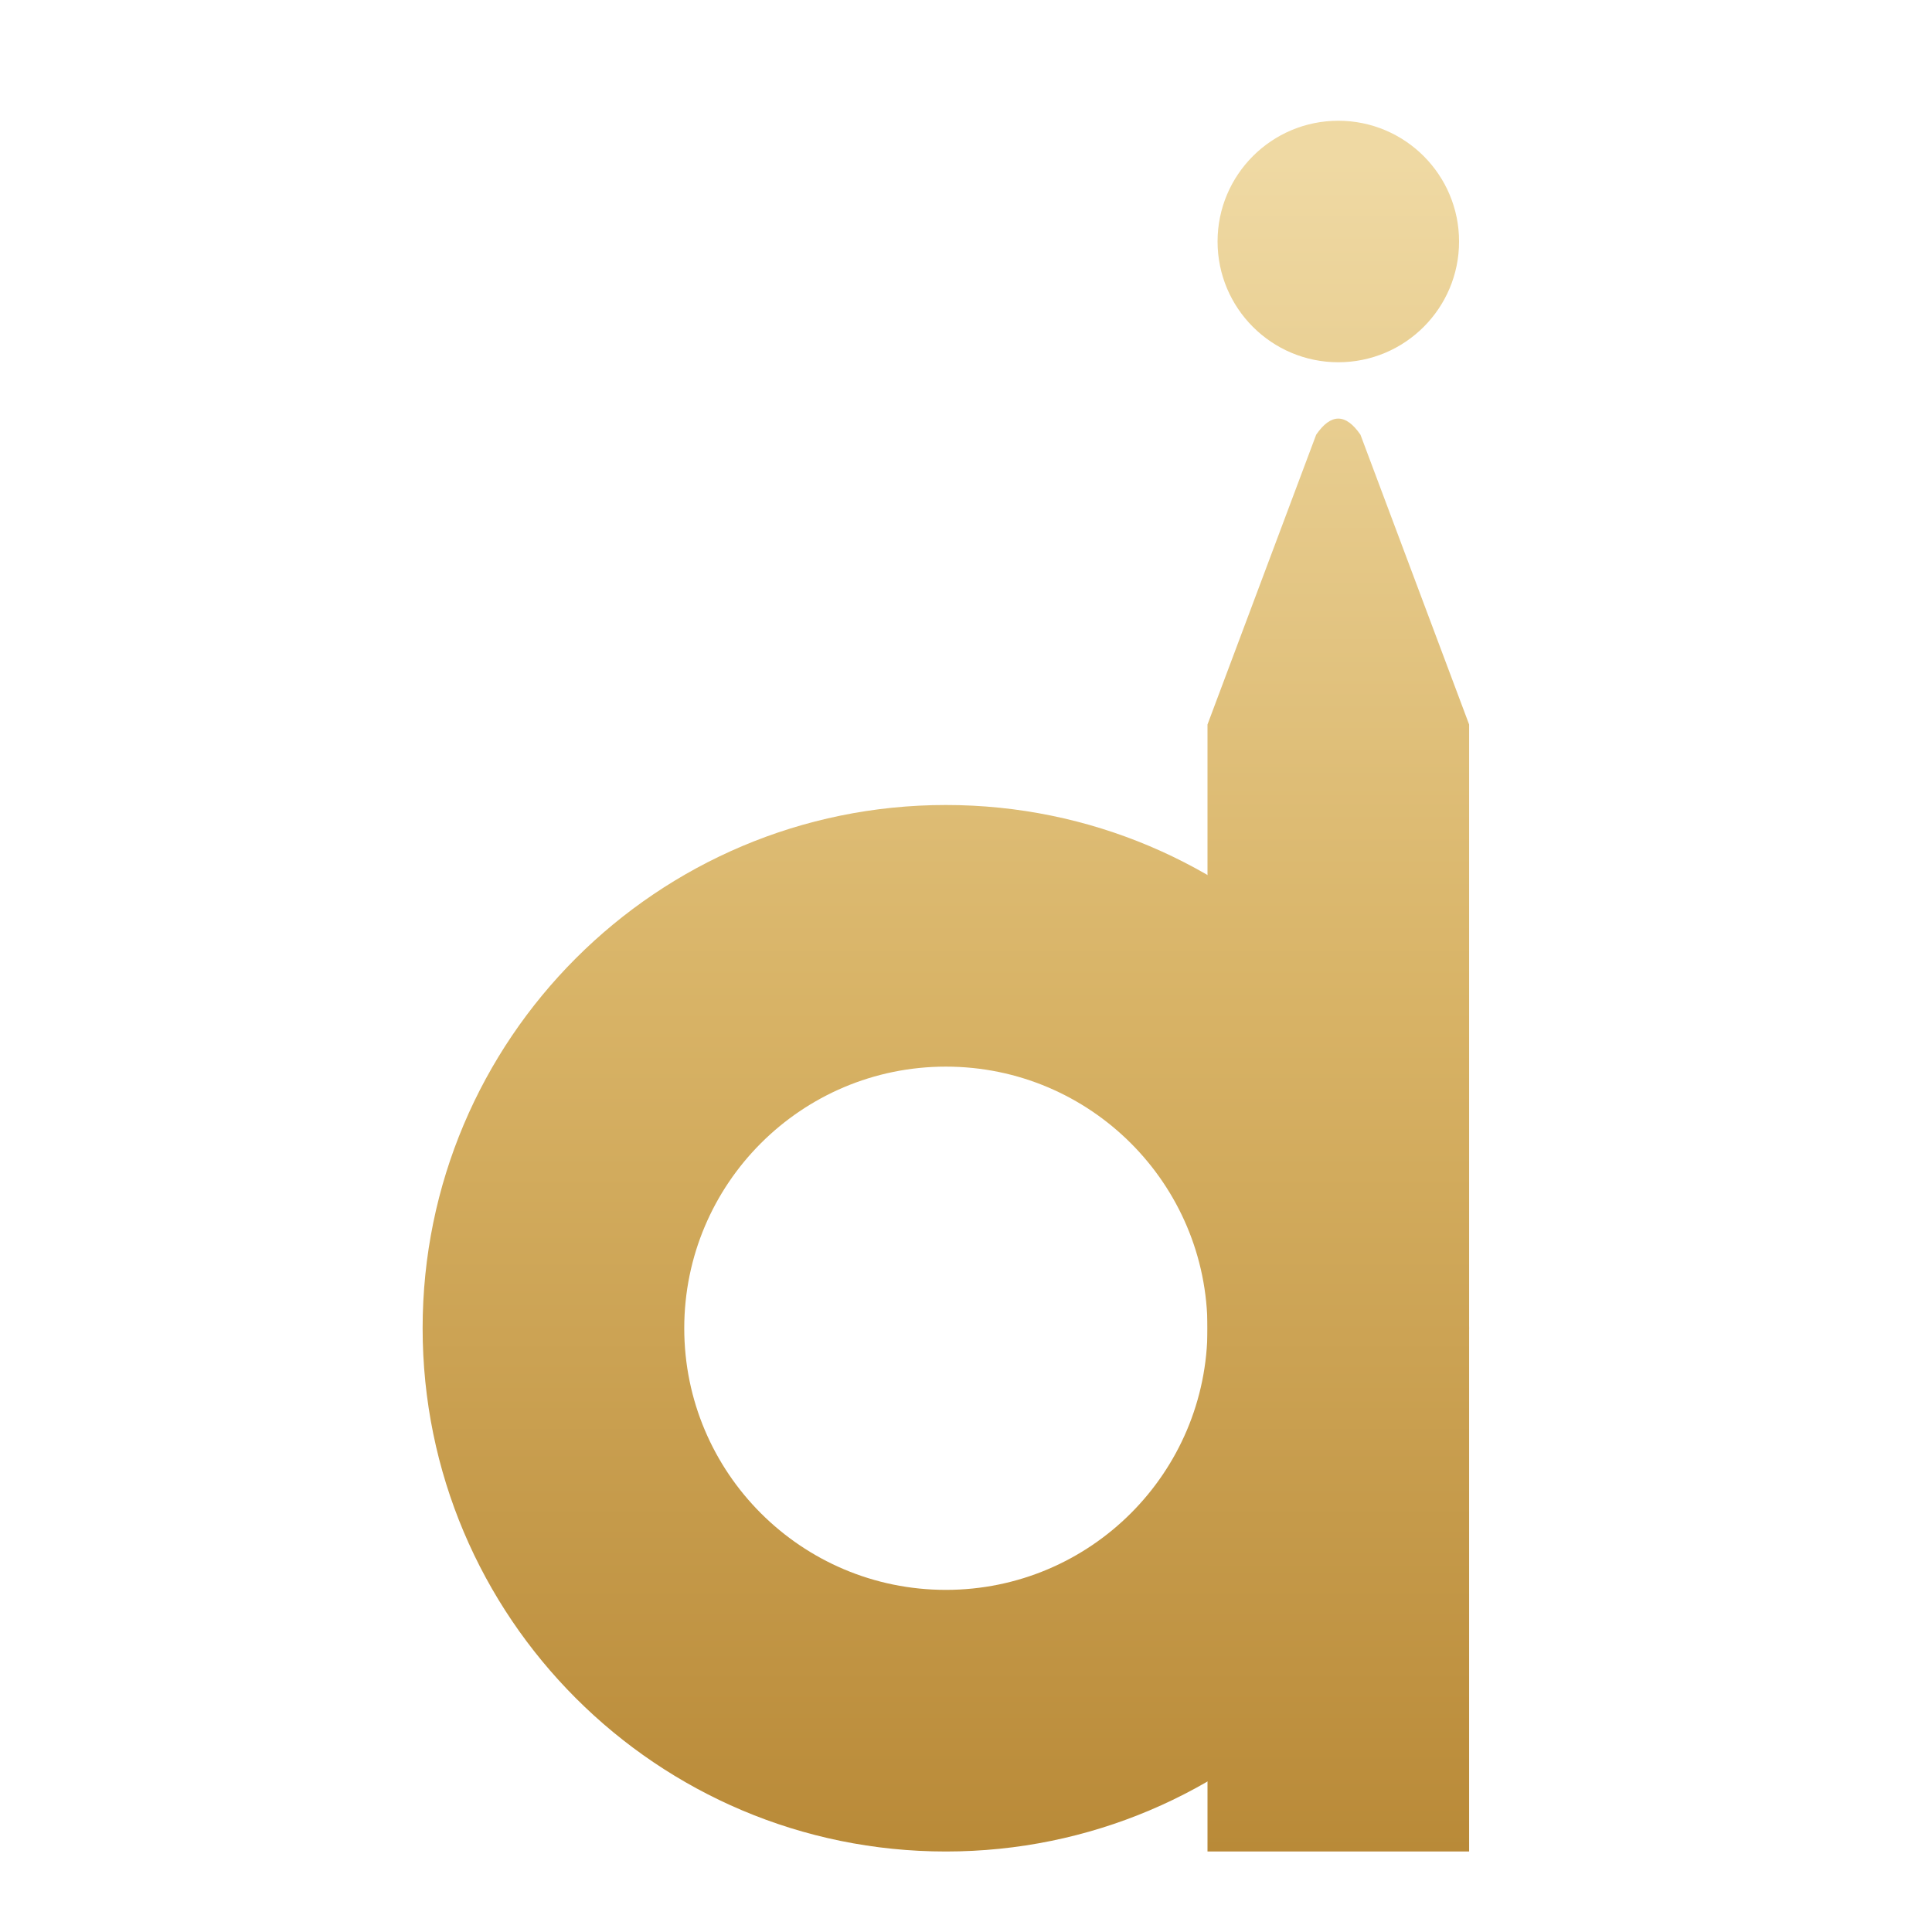
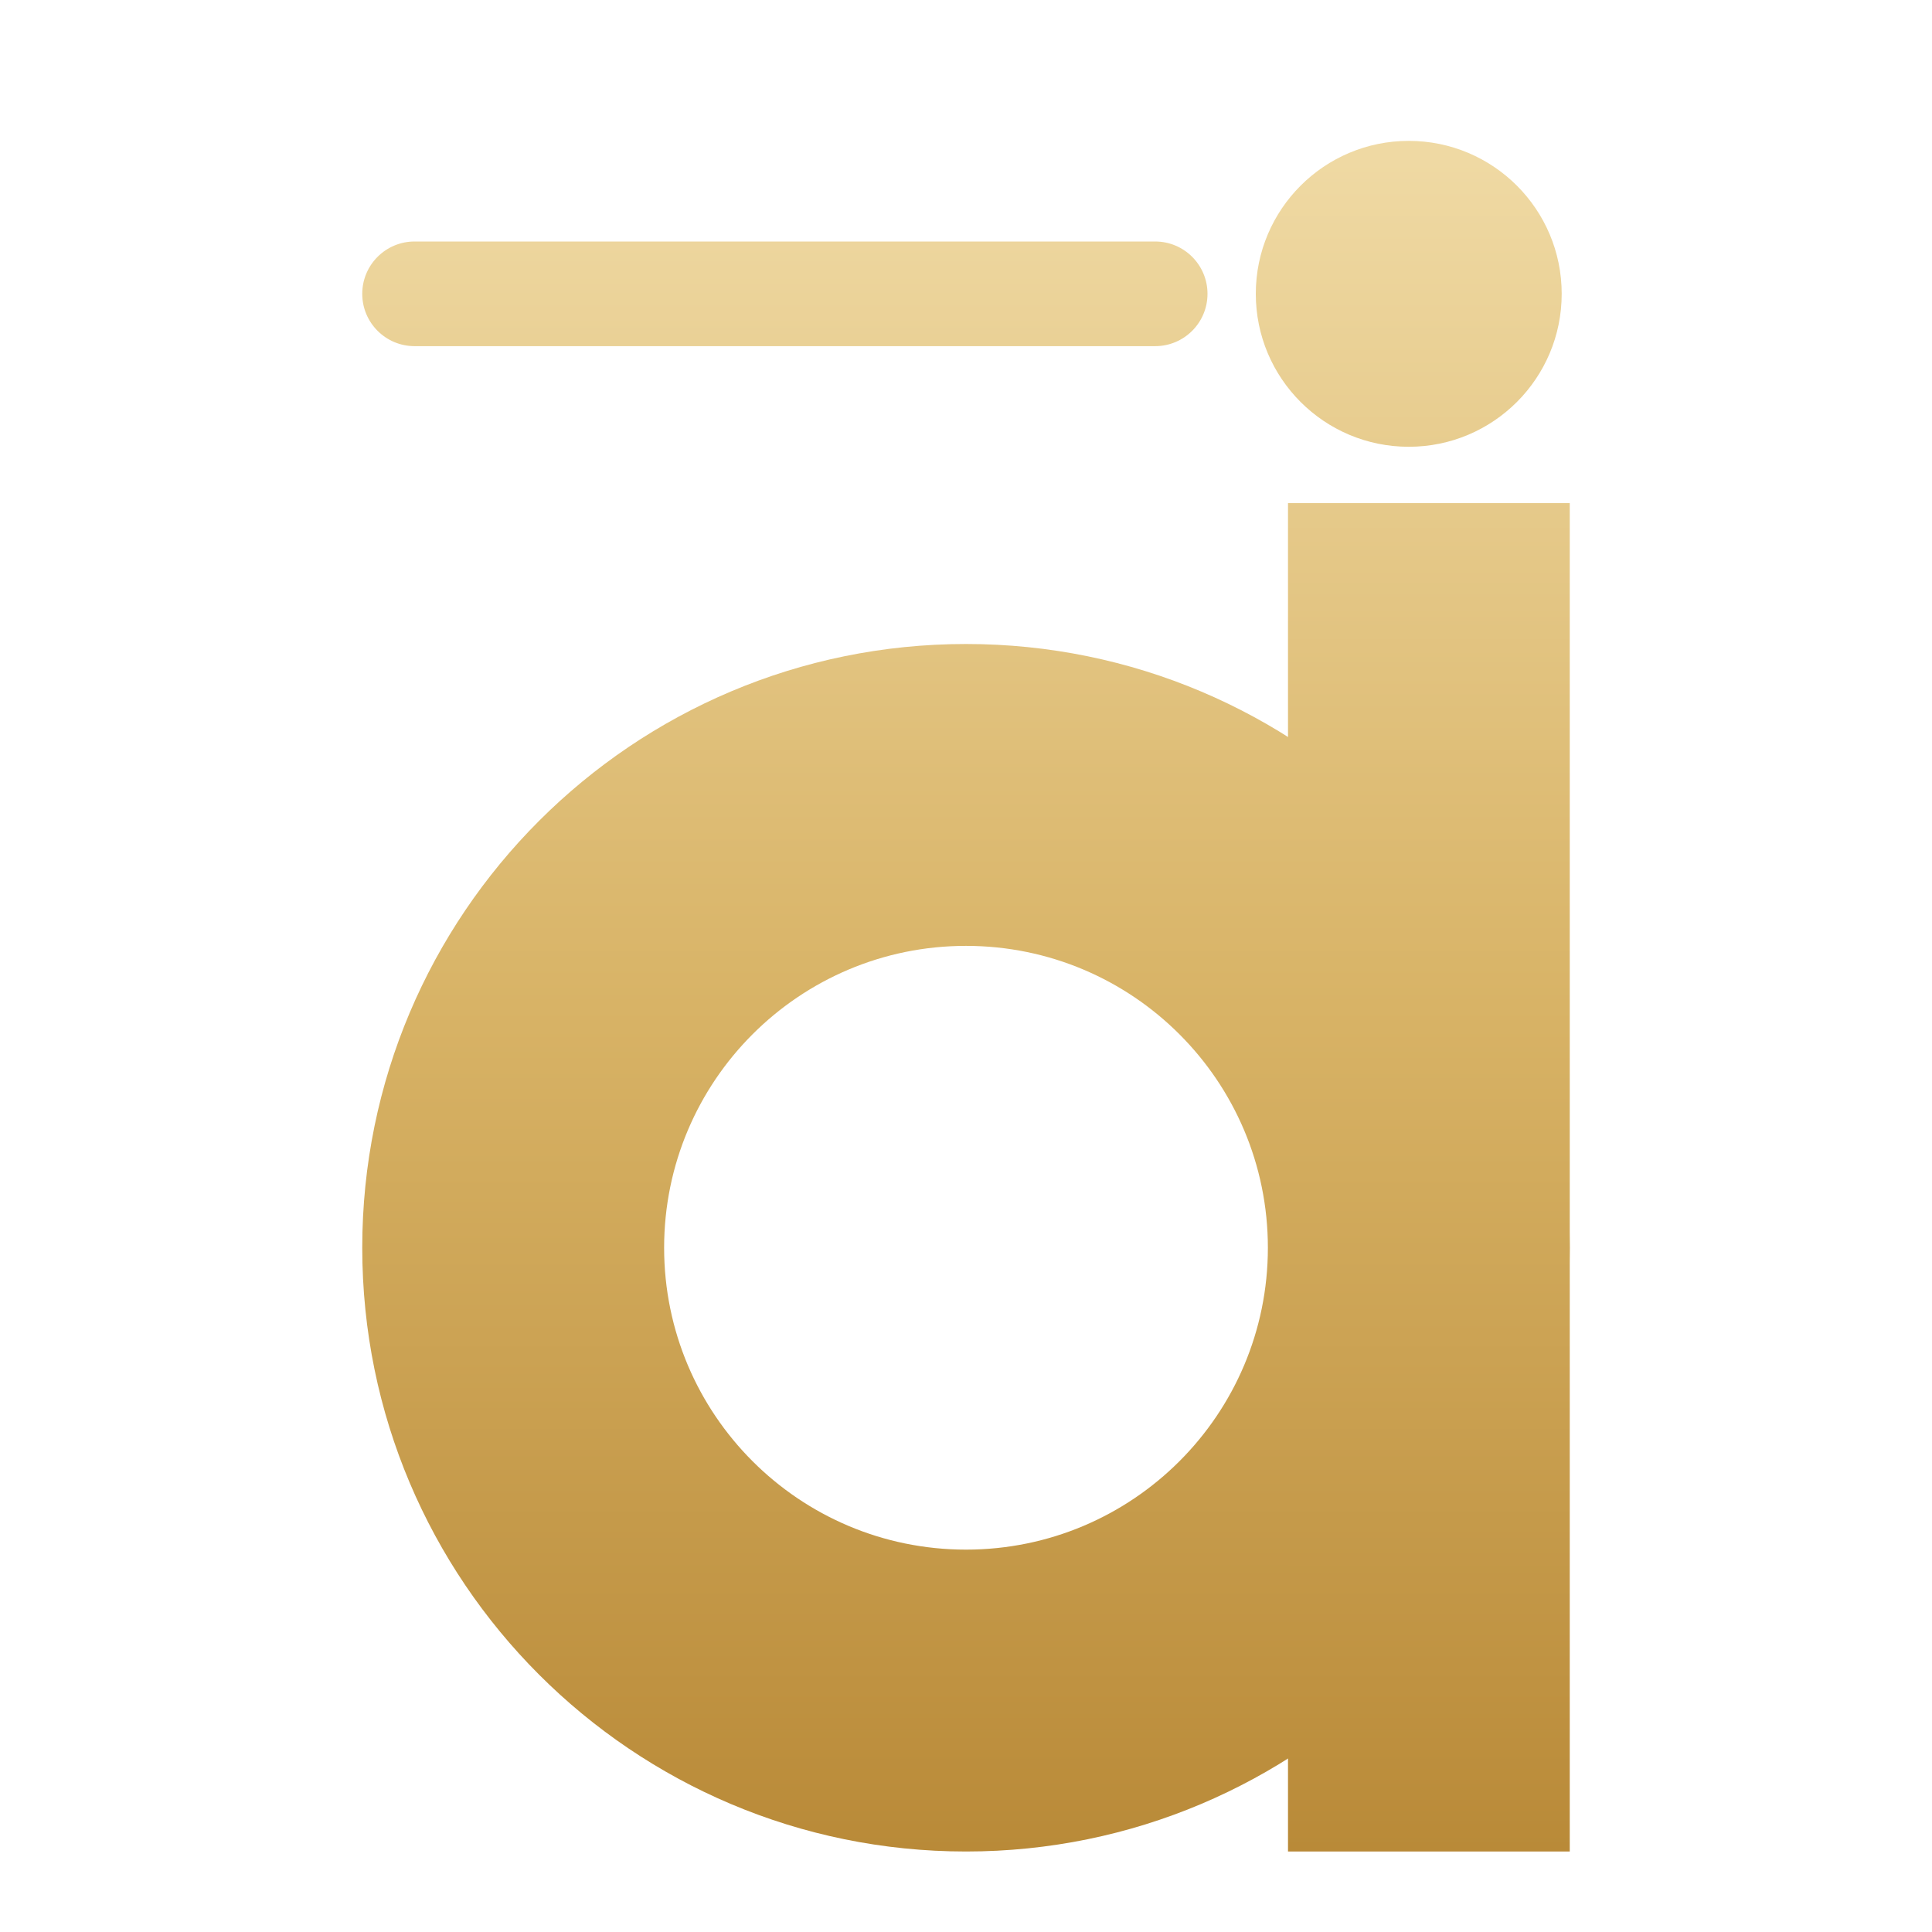
<svg xmlns="http://www.w3.org/2000/svg" viewBox="0 0 48 48" width="48" height="48">
  <defs>
    <linearGradient id="ai" x1="24" y1="4" x2="24" y2="46" gradientUnits="userSpaceOnUse">
      <stop offset="0" stop-color="#EFD9A3" />
      <stop offset=".5" stop-color="#D8B366" />
      <stop offset="1" stop-color="#B98A38" />
    </linearGradient>
  </defs>
  <g fill="url(#ai)">
-     <path fill-rule="evenodd" d="M10.5 33a13 13 0 1 1 26 0a13 13 0 1 1 -26 0ZM17 33a6.5 6.5 0 1 1 13 0a6.5 6.5 0 1 1 -13 0Z" />
-     <path d="M30 46L30 18L32.7 10.8Q33.25 10 33.8 10.8L36.5 18L36.5 46Z" />
-     <circle cx="33.25" cy="6" r="3" />
+     <path fill-rule="evenodd" d="M9 31a15 15 0 1 1 30 0a15 15 0 1 1 -30 0ZM16.5 31a7.5 7.5 0 1 1 15 0a7.5 7.5 0 1 1 -15 0Z" />
+     <rect x="32" y="12.5" width="7" height="33.5" />
+     <rect x="9" y="6" width="21" height="2.6" rx="1.3" />
+     <circle cx="35" cy="7.3" r="3.8" />
  </g>
</svg>
